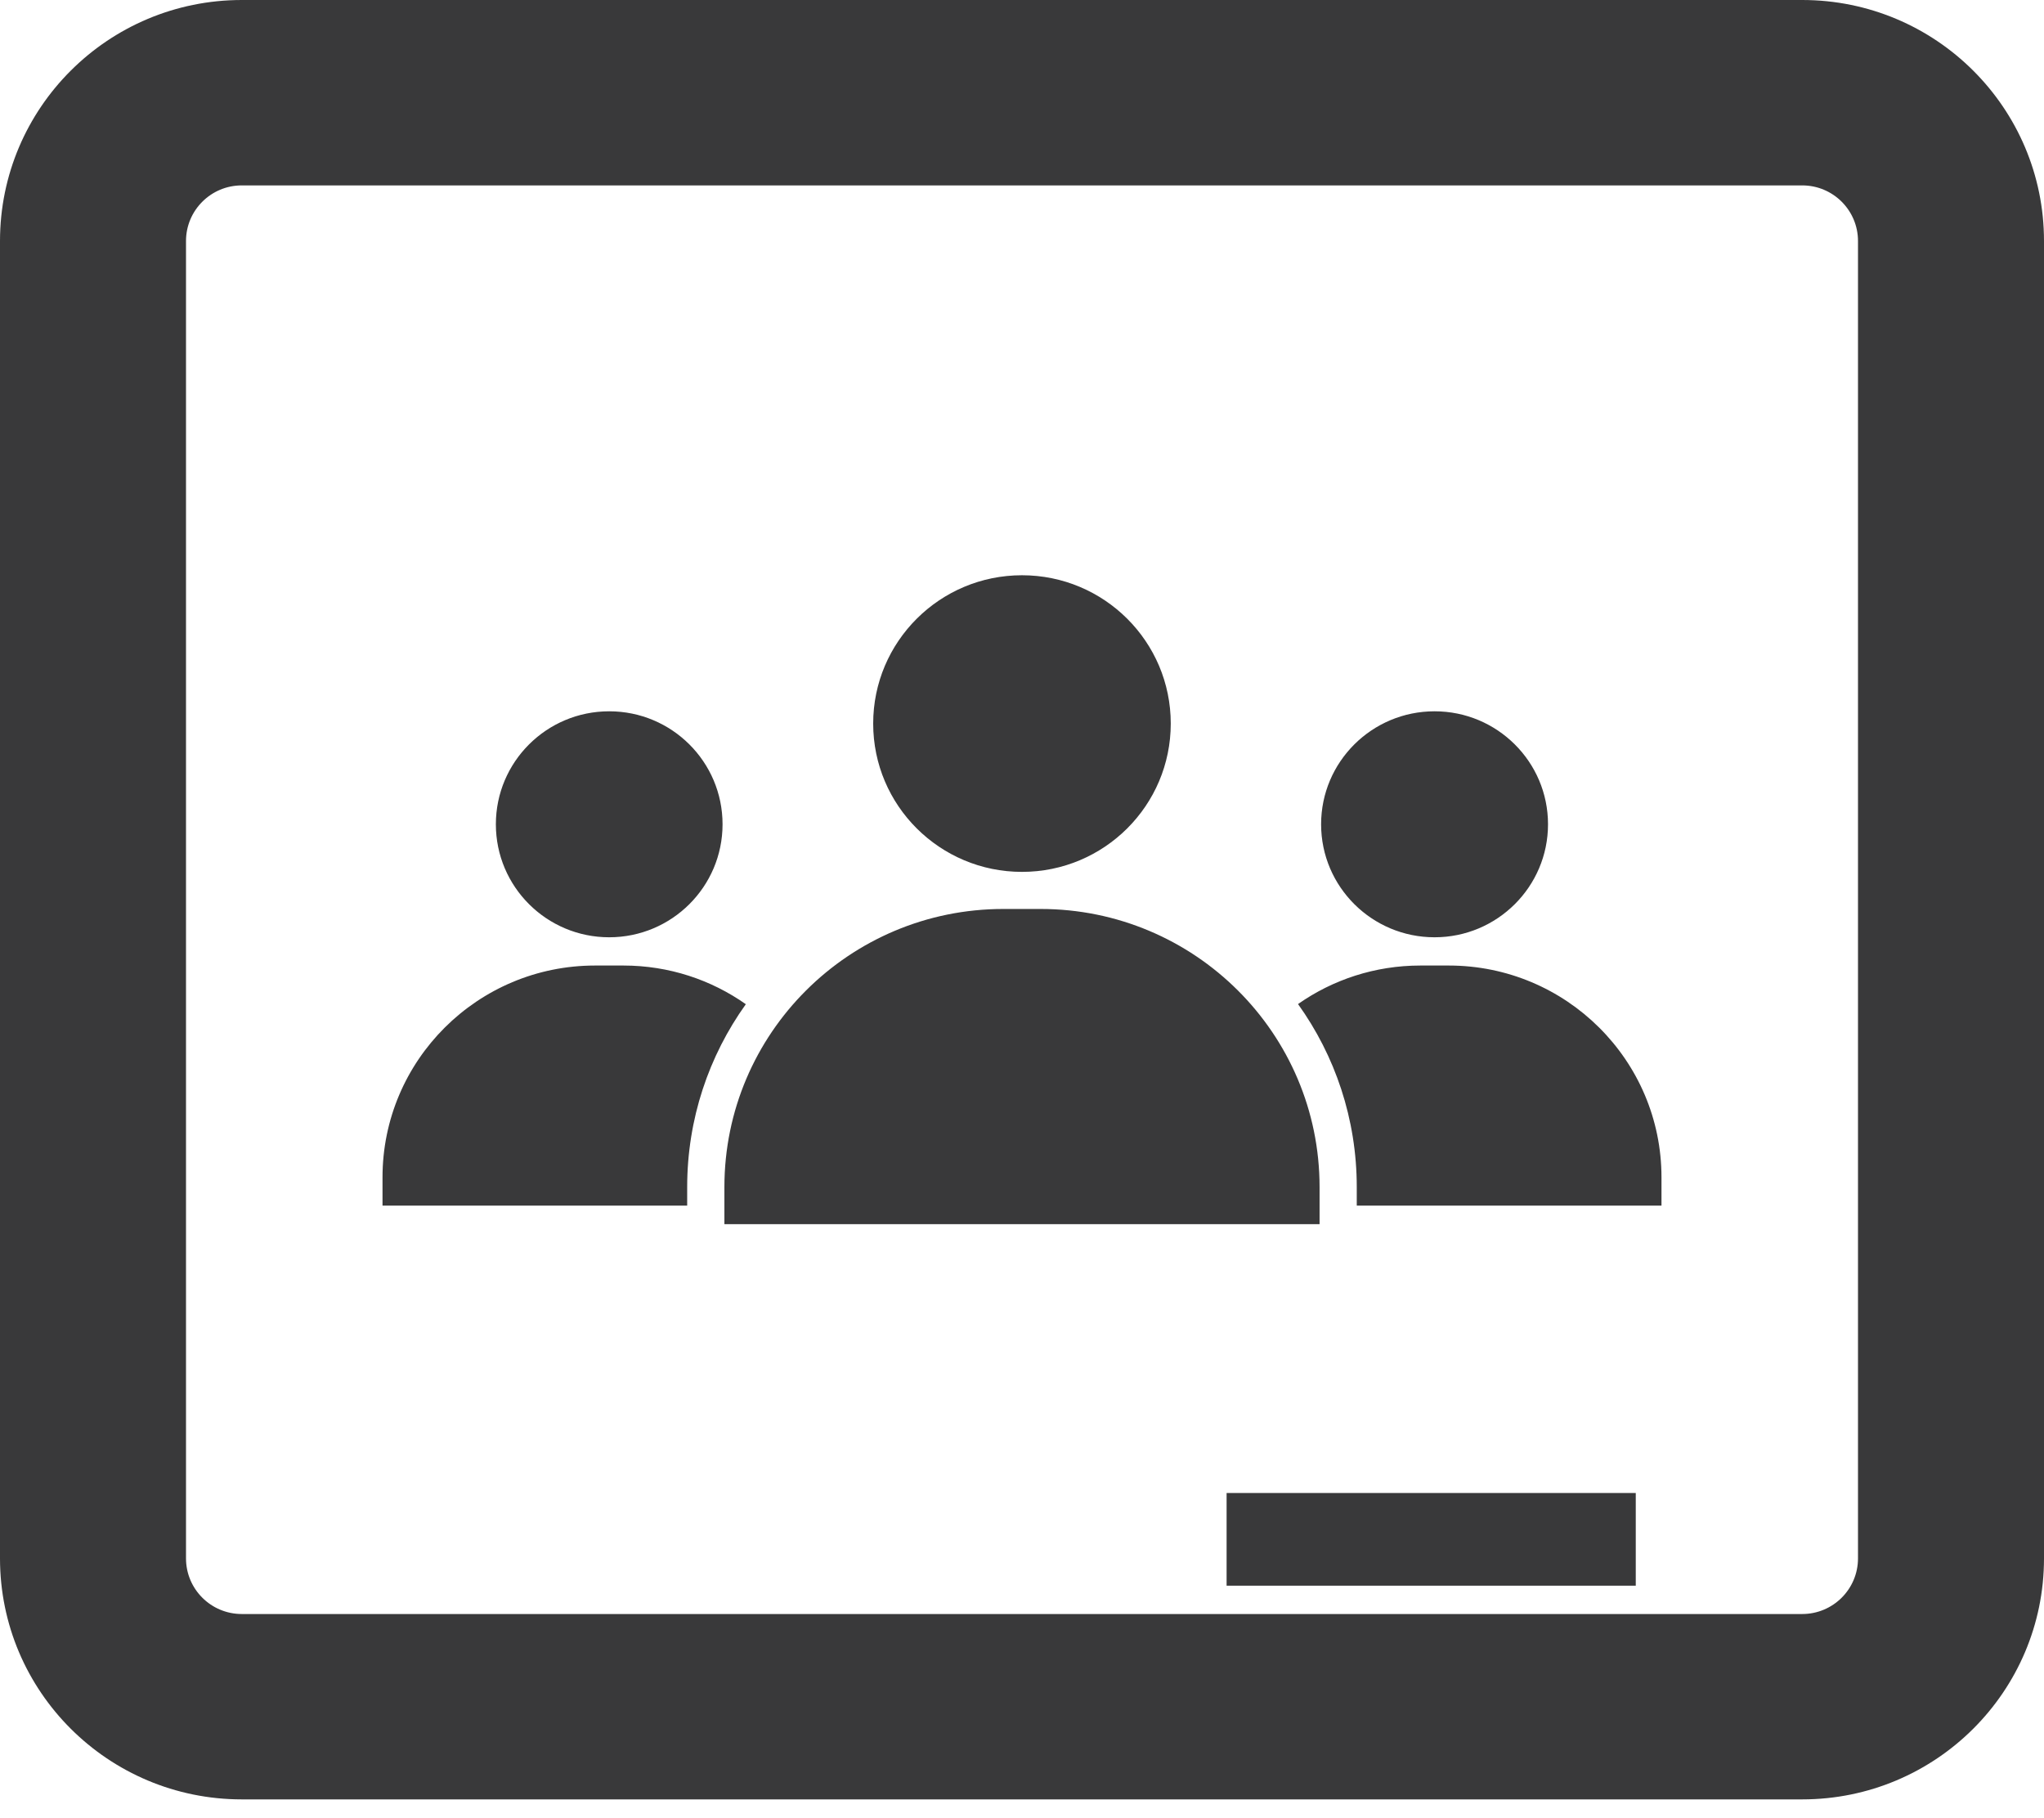
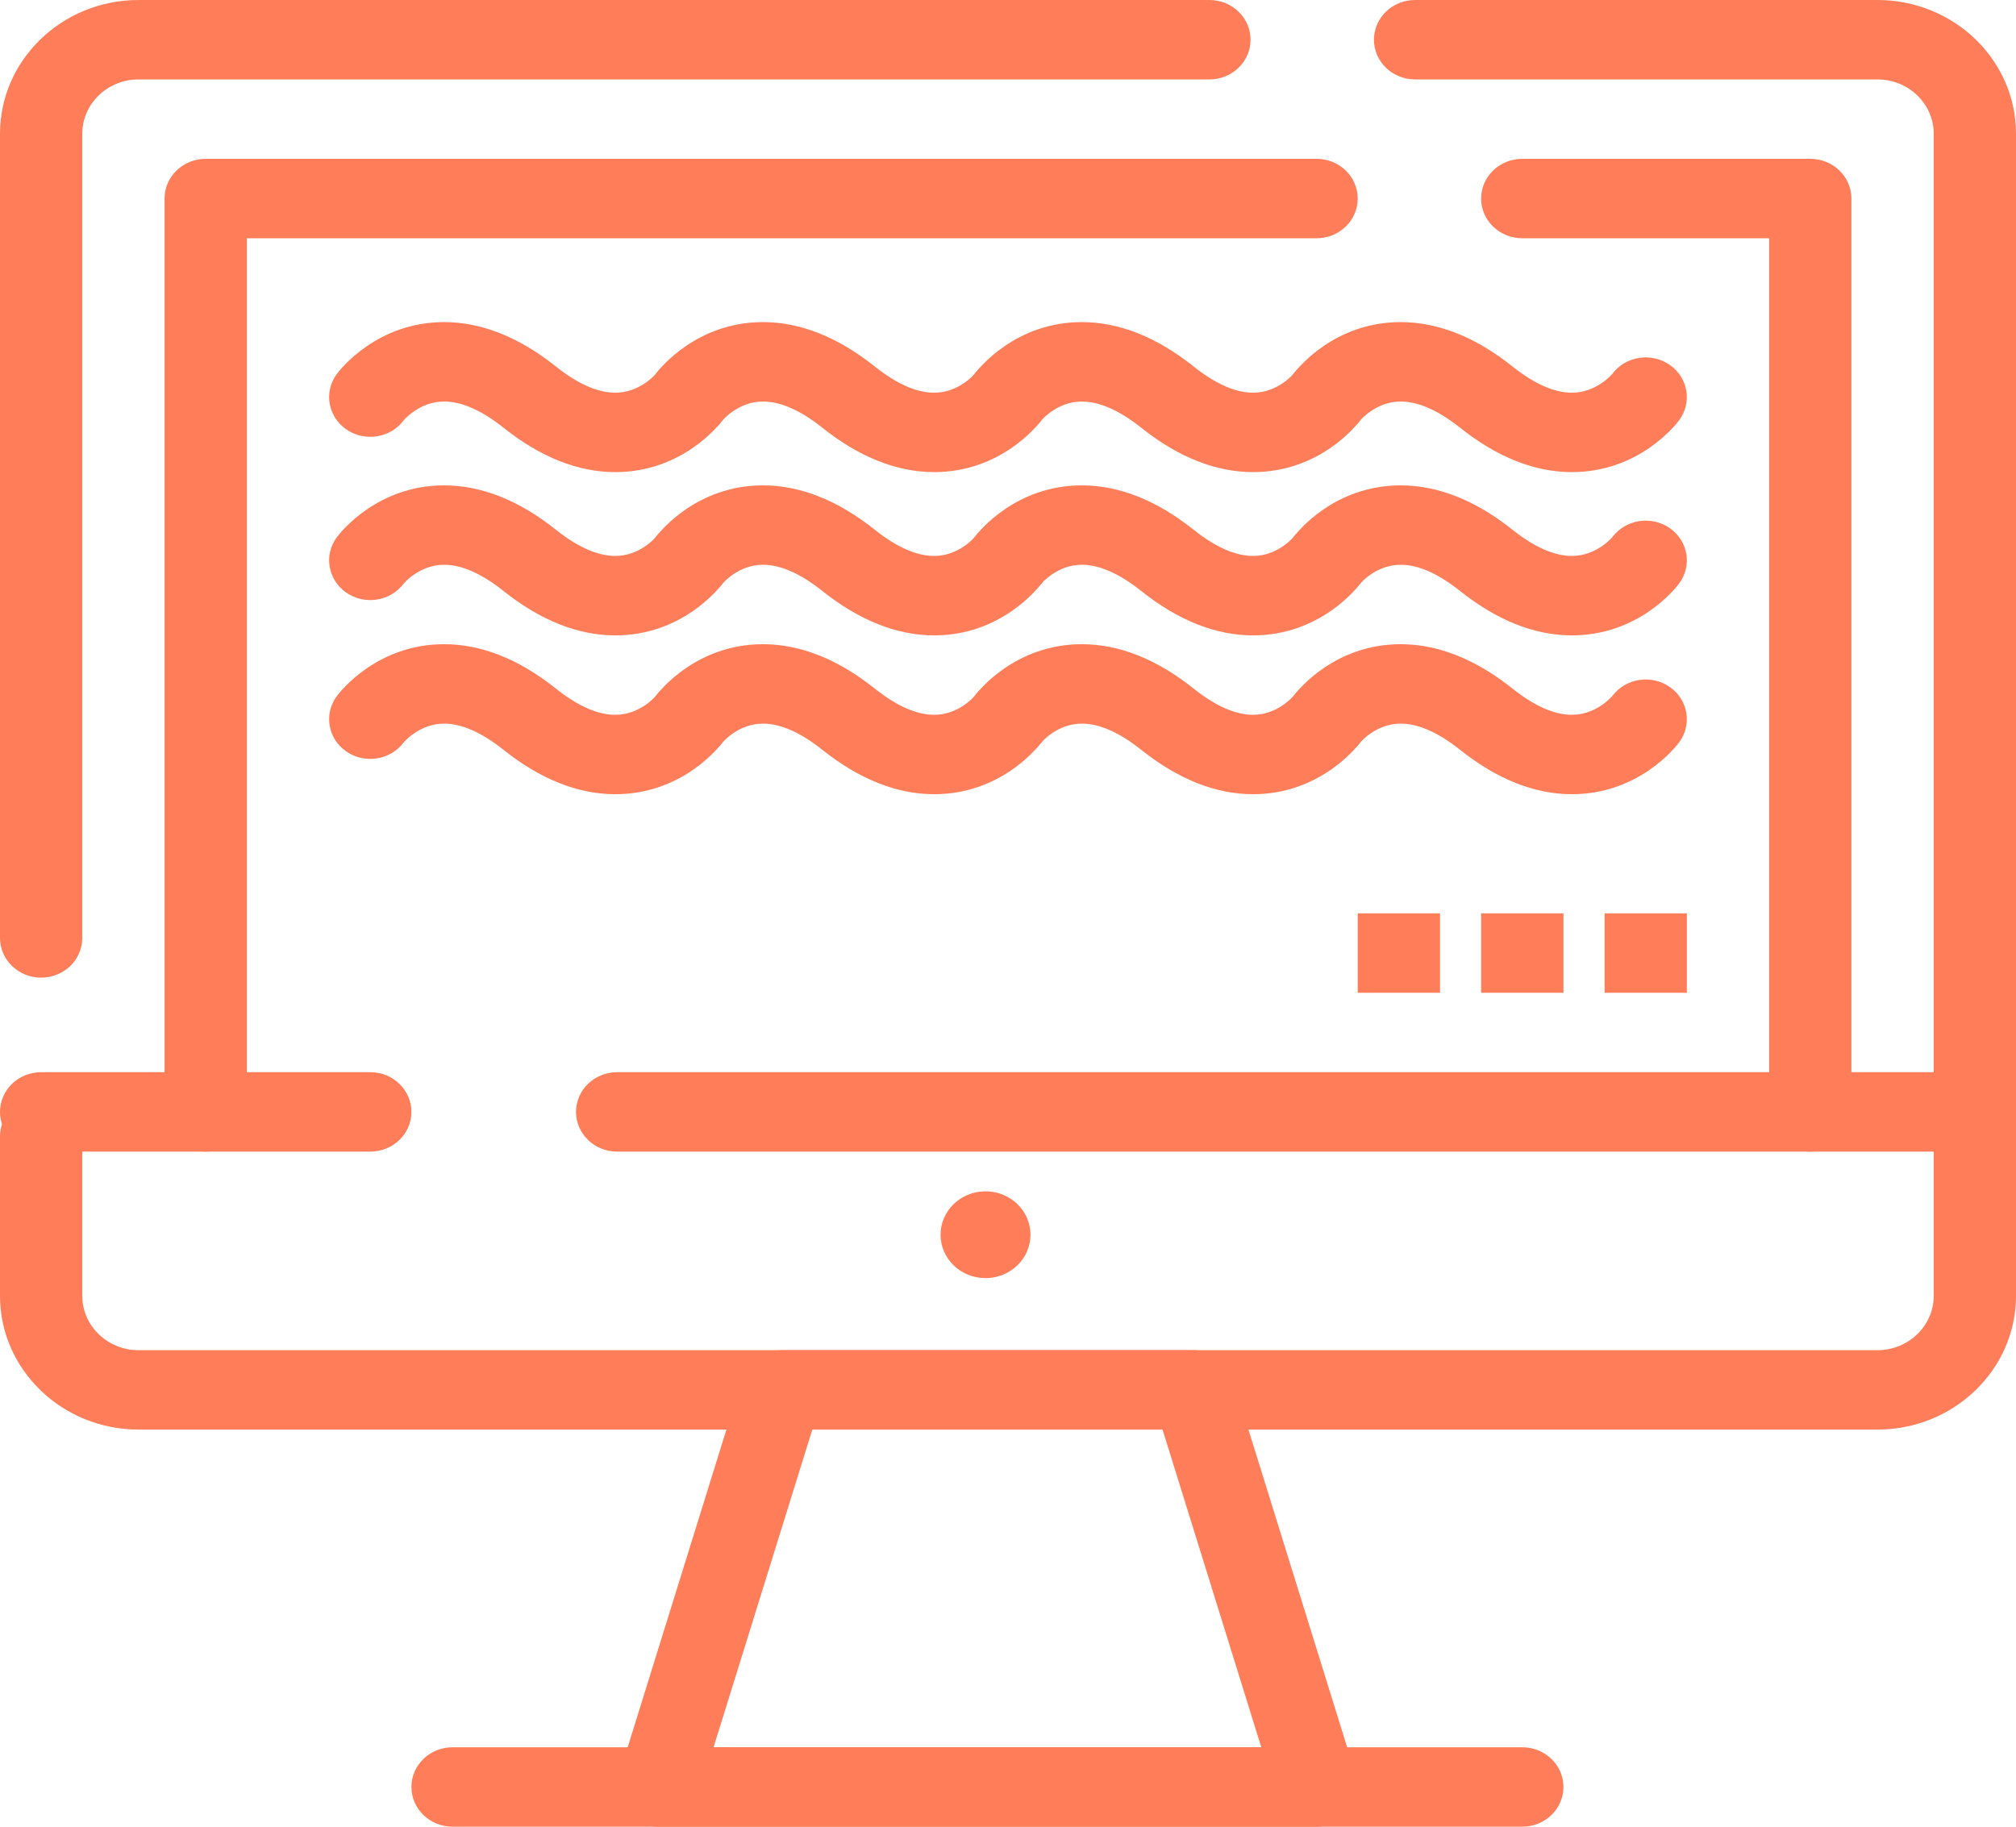
- <svg xmlns="http://www.w3.org/2000/svg" width="72" height="64" viewBox="0 0 72 64" fill="none">
-   <path d="M8.517 6.529C7.432 6.529 6.552 7.406 6.552 8.488V54.88C6.552 55.962 7.432 56.839 8.517 56.839H63.483C64.569 56.839 65.448 55.962 65.448 54.88V8.488C65.448 7.406 64.569 6.529 63.483 6.529H8.517ZM8.517 0H63.483C68.187 0 72 3.8 72 8.488V54.88C72 59.567 68.187 63.367 63.483 63.367H8.517C3.813 63.367 0 59.567 0 54.88V8.488C0 3.8 3.813 0 8.517 0ZM43.207 52.577H57.62V55.841H43.207V52.577ZM46.482 43.11H25.517V41.804C25.517 36.395 29.916 32.01 35.344 32.01H36.654C42.082 32.01 46.482 36.395 46.482 41.804V43.11ZM35.999 30.704C33.105 30.704 30.758 28.366 30.758 25.481C30.758 22.596 33.105 20.258 35.999 20.258C38.894 20.258 41.24 22.596 41.24 25.481C41.24 28.366 38.894 30.704 35.999 30.704ZM24.206 42.457H13.474V41.462C13.474 37.342 16.826 34.002 20.96 34.002H21.959C23.565 34.002 25.053 34.506 26.272 35.364C24.971 37.18 24.206 39.403 24.206 41.804V42.457ZM47.792 42.457V41.804C47.792 39.401 47.026 37.176 45.723 35.359C46.942 34.504 48.429 34.002 50.033 34.002H51.032C55.171 34.002 58.526 37.342 58.526 41.462V42.457H47.792ZM21.459 33.007C19.254 33.007 17.467 31.225 17.467 29.028C17.467 26.83 19.254 25.049 21.459 25.049C23.665 25.049 25.452 26.83 25.452 29.028C25.452 31.225 23.665 33.007 21.459 33.007ZM50.533 33.007C48.326 33.007 46.536 31.225 46.536 29.028C46.536 26.83 48.326 25.049 50.533 25.049C52.74 25.049 54.529 26.83 54.529 29.028C54.529 31.225 52.74 33.007 50.533 33.007Z" fill="#39393A" />
+ <svg xmlns="http://www.w3.org/2000/svg" width="64" height="58" viewBox="0 0 64 58" fill="none">
+   <path d="M41.798 58C41.798 58 41.797 58 41.796 58H20.898C20.485 58 20.096 57.812 19.85 57.492C19.604 57.172 19.528 56.759 19.647 56.377L23.565 43.768C23.731 43.235 24.239 42.87 24.816 42.87H37.877C38.454 42.87 38.963 43.235 39.129 43.768L43.022 56.298C43.075 56.435 43.105 56.584 43.105 56.739C43.105 57.435 42.52 58 41.798 58ZM22.653 55.478H40.041L36.906 45.391H25.788L22.653 55.478Z" fill="#FF7D59" />
+   <path d="M31.286 40.582C32.075 40.582 32.714 39.965 32.714 39.204C32.714 38.443 32.075 37.826 31.286 37.826C30.498 37.826 29.859 38.443 29.859 39.204C29.859 39.965 30.498 40.582 31.286 40.582Z" fill="#FF7D59" />
+   <path d="M48.327 58H14.367C13.646 58 13.061 57.435 13.061 56.739C13.061 56.043 13.646 55.478 14.367 55.478H48.327C49.048 55.478 49.633 56.043 49.633 56.739C49.633 57.435 49.048 58 48.327 58Z" fill="#FF7D59" />
+   <path d="M11.755 36.565H1.306C0.585 36.565 0 36.001 0 35.304C0 34.608 0.585 34.043 1.306 34.043H11.755C12.476 34.043 13.061 34.608 13.061 35.304C13.061 36.001 12.476 36.565 11.755 36.565Z" fill="#FF7D59" />
+   <path d="M61.388 36.565H19.592C18.871 36.565 18.286 36.001 18.286 35.304C18.286 34.608 18.871 34.043 19.592 34.043H61.388C62.109 34.043 62.694 34.608 62.694 35.304C62.694 36.001 62.109 36.565 61.388 36.565Z" fill="#FF7D59" />
+   <path d="M45.715 29H43.102V31.522H45.715V29Z" fill="#FF7D59" />
+   <path d="M49.633 29H47.02V31.522H49.633V29Z" fill="#FF7D59" />
+   <path d="M53.551 29H50.939V31.522H53.551V29Z" fill="#FF7D59" />
+   <path d="M57.469 36.565C56.748 36.565 56.163 36.001 56.163 35.304V7.565H48.326C47.605 7.565 47.02 7.001 47.02 6.304C47.02 5.608 47.605 5.043 48.326 5.043H57.469C58.191 5.043 58.775 5.608 58.775 6.304V35.304C58.775 36.001 58.191 36.565 57.469 36.565ZM6.53 36.565C5.809 36.565 5.224 36.001 5.224 35.304V6.304C5.224 5.608 5.809 5.043 6.53 5.043H41.796C42.517 5.043 43.102 5.608 43.102 6.304C43.102 7.001 42.517 7.565 41.796 7.565H7.837V35.304C7.837 36.001 7.252 36.565 6.53 36.565Z" fill="#FF7D59" />
+   <path d="M59.603 45.391H4.397C1.973 45.391 0 43.487 0 41.146V36.085C0 35.389 0.585 34.824 1.306 34.824C2.027 34.824 2.612 35.389 2.612 36.085V41.146C2.612 42.096 3.413 42.87 4.397 42.87H59.603C60.587 42.87 61.388 42.096 61.388 41.146V4.245C61.388 3.295 60.587 2.522 59.603 2.522H44.925C44.203 2.522 43.618 1.957 43.618 1.261C43.618 0.564 44.203 0 44.925 0H59.603C62.027 0 64 1.904 64 4.245V41.146C64 43.487 62.027 45.391 59.603 45.391ZM1.306 31.041C0.585 31.041 0 30.477 0 29.78V4.245C0 1.904 1.973 0 4.397 0H38.394C39.115 0 39.7 0.564 39.7 1.261C39.7 1.957 39.115 2.522 38.394 2.522H4.397C3.413 2.522 2.612 3.295 2.612 4.245V29.78C2.612 30.477 2.027 31.041 1.306 31.041Z" fill="#FF7D59" />
+   <path d="M19.534 14.99C18.352 14.99 17.158 14.516 15.985 13.581C15.292 13.029 14.657 12.749 14.098 12.749C13.313 12.749 12.816 13.344 12.812 13.35C12.388 13.913 11.571 14.038 10.987 13.629C10.404 13.22 10.274 12.431 10.698 11.868C10.825 11.7 11.994 10.227 14.098 10.227C15.281 10.227 16.475 10.701 17.648 11.637C18.341 12.189 18.975 12.469 19.535 12.469C20.32 12.469 20.816 11.874 20.821 11.868C21.245 11.304 22.062 11.179 22.645 11.589C23.229 11.998 23.358 12.787 22.934 13.35C22.808 13.518 21.639 14.99 19.534 14.99Z" fill="#FF7D59" />
+   <path d="M29.657 14.99C28.475 14.99 27.28 14.516 26.107 13.581C25.415 13.029 24.78 12.749 24.221 12.749C23.436 12.749 22.939 13.344 22.934 13.35C22.51 13.913 21.694 14.038 21.11 13.629C20.526 13.22 20.397 12.431 20.821 11.868C20.947 11.7 22.116 10.227 24.221 10.227C25.403 10.227 26.598 10.701 27.771 11.637C28.463 12.189 29.098 12.469 29.657 12.469C30.442 12.469 30.939 11.874 30.944 11.868C31.368 11.304 32.184 11.179 32.768 11.589C33.352 11.998 33.481 12.787 33.057 13.35C32.93 13.518 31.761 14.99 29.657 14.99Z" fill="#FF7D59" />
+   <path d="M39.779 14.99C38.597 14.99 37.403 14.516 36.23 13.581C35.537 13.029 34.902 12.749 34.343 12.749C33.558 12.749 33.061 13.344 33.057 13.35C32.633 13.913 31.816 14.038 31.232 13.629C30.649 13.219 30.519 12.431 30.943 11.867C31.07 11.7 32.239 10.227 34.343 10.227C35.526 10.227 36.72 10.701 37.893 11.636C38.586 12.188 39.22 12.469 39.779 12.469C40.565 12.469 41.061 11.874 41.066 11.867C41.49 11.304 42.307 11.179 42.891 11.589C43.474 11.998 43.603 12.787 43.179 13.35C43.053 13.518 41.884 14.99 39.779 14.99Z" fill="#FF7D59" />
+   <path d="M49.902 14.99C48.719 14.99 47.525 14.516 46.352 13.581C45.659 13.029 45.025 12.749 44.466 12.749C43.681 12.749 43.184 13.344 43.179 13.35C42.755 13.913 41.938 14.038 41.355 13.629C40.771 13.219 40.642 12.431 41.066 11.867C41.192 11.7 42.361 10.227 44.465 10.227C45.648 10.227 46.842 10.701 48.015 11.636C48.708 12.188 49.343 12.469 49.901 12.469C50.687 12.469 51.184 11.874 51.188 11.867C51.613 11.304 52.429 11.179 53.013 11.589C53.596 11.998 53.725 12.787 53.301 13.35C53.175 13.518 52.006 14.99 49.902 14.99Z" fill="#FF7D59" />
+   <path d="M19.534 20.174C18.352 20.174 17.158 19.7 15.985 18.765C15.292 18.212 14.657 17.932 14.098 17.932C13.313 17.932 12.816 18.527 12.812 18.534C12.388 19.097 11.571 19.222 10.987 18.812C10.404 18.403 10.274 17.615 10.698 17.051C10.825 16.883 11.994 15.411 14.098 15.411C15.281 15.411 16.475 15.885 17.648 16.82C18.34 17.372 18.975 17.652 19.534 17.652C20.32 17.652 20.816 17.057 20.821 17.051C21.245 16.488 22.062 16.363 22.645 16.772C23.229 17.182 23.358 17.97 22.934 18.533C22.808 18.701 21.639 20.174 19.534 20.174Z" fill="#FF7D59" />
+   <path d="M29.657 20.174C28.475 20.174 27.28 19.7 26.107 18.765C25.415 18.212 24.78 17.932 24.221 17.932C23.436 17.932 22.939 18.527 22.934 18.534C22.51 19.097 21.694 19.222 21.11 18.812C20.526 18.403 20.397 17.615 20.821 17.051C20.947 16.883 22.116 15.411 24.221 15.411C25.403 15.411 26.598 15.885 27.771 16.82C28.463 17.372 29.098 17.652 29.657 17.652C30.442 17.652 30.939 17.057 30.943 17.051C31.367 16.488 32.184 16.363 32.768 16.772C33.351 17.182 33.481 17.97 33.057 18.533C32.93 18.701 31.761 20.174 29.657 20.174Z" fill="#FF7D59" />
+   <path d="M39.779 20.174C38.597 20.174 37.403 19.7 36.23 18.765C35.537 18.212 34.902 17.932 34.343 17.932C33.558 17.932 33.061 18.527 33.057 18.533C32.633 19.097 31.816 19.222 31.232 18.812C30.649 18.403 30.519 17.614 30.943 17.051C31.07 16.883 32.239 15.411 34.343 15.411C35.526 15.411 36.72 15.885 37.893 16.82C38.586 17.372 39.22 17.652 39.779 17.652C40.565 17.652 41.061 17.057 41.066 17.051C41.49 16.488 42.307 16.363 42.891 16.772C43.474 17.182 43.603 17.97 43.179 18.534C43.053 18.701 41.884 20.174 39.779 20.174Z" fill="#FF7D59" />
+   <path d="M49.902 20.174C48.719 20.174 47.525 19.7 46.352 18.765C45.659 18.212 45.025 17.932 44.466 17.932C43.681 17.932 43.184 18.527 43.179 18.533C42.755 19.097 41.938 19.222 41.355 18.812C40.771 18.403 40.642 17.614 41.066 17.051C41.192 16.883 42.361 15.411 44.465 15.411C45.648 15.411 46.842 15.885 48.015 16.82C48.708 17.372 49.343 17.652 49.901 17.652C50.687 17.652 51.184 17.057 51.188 17.051C51.613 16.488 52.429 16.363 53.013 16.772C53.596 17.182 53.725 17.97 53.301 18.534C53.175 18.701 52.006 20.174 49.902 20.174Z" fill="#FF7D59" />
+   <path d="M19.534 25.217C18.352 25.217 17.158 24.743 15.985 23.808C15.292 23.256 14.657 22.976 14.098 22.976C13.313 22.976 12.816 23.571 12.812 23.577C12.388 24.14 11.571 24.265 10.987 23.856C10.404 23.447 10.274 22.658 10.698 22.095C10.825 21.927 11.994 20.454 14.098 20.454C15.281 20.454 16.475 20.928 17.648 21.864C18.34 22.416 18.975 22.696 19.534 22.696C20.32 22.696 20.816 22.101 20.821 22.095C21.245 21.531 22.062 21.406 22.645 21.816C23.229 22.225 23.358 23.014 22.934 23.577C22.808 23.745 21.639 25.217 19.534 25.217Z" fill="#FF7D59" />
+   <path d="M29.657 25.217C28.475 25.217 27.28 24.743 26.107 23.808C25.415 23.256 24.78 22.976 24.221 22.976C23.436 22.976 22.939 23.571 22.934 23.577C22.51 24.14 21.694 24.265 21.11 23.856C20.526 23.447 20.397 22.658 20.821 22.095C20.947 21.927 22.116 20.454 24.221 20.454C25.403 20.454 26.598 20.928 27.771 21.864C28.463 22.416 29.098 22.696 29.657 22.696C30.442 22.696 30.939 22.101 30.943 22.095C31.367 21.531 32.184 21.406 32.768 21.816C33.351 22.225 33.481 23.014 33.057 23.577C32.93 23.745 31.761 25.217 29.657 25.217Z" fill="#FF7D59" />
+   <path d="M39.779 25.217C38.597 25.217 37.403 24.743 36.23 23.808C35.537 23.256 34.902 22.976 34.343 22.976C33.558 22.976 33.061 23.571 33.057 23.577C32.633 24.14 31.816 24.265 31.232 23.856C30.649 23.446 30.519 22.658 30.943 22.095C31.07 21.927 32.239 20.454 34.343 20.454C35.526 20.454 36.72 20.928 37.893 21.863C38.586 22.416 39.22 22.696 39.779 22.696C40.565 22.696 41.061 22.101 41.066 22.095C41.49 21.531 42.307 21.406 42.891 21.816C43.474 22.225 43.603 23.014 43.179 23.577C43.053 23.745 41.884 25.217 39.779 25.217Z" fill="#FF7D59" />
+   <path d="M49.902 25.217C48.719 25.217 47.525 24.743 46.352 23.808C45.659 23.256 45.025 22.976 44.466 22.976C43.681 22.976 43.184 23.571 43.179 23.577C42.755 24.14 41.938 24.265 41.355 23.856C40.771 23.446 40.642 22.658 41.066 22.095C41.192 21.927 42.361 20.454 44.465 20.454C45.648 20.454 46.842 20.928 48.015 21.863C48.708 22.416 49.343 22.696 49.901 22.696C50.687 22.696 51.184 22.101 51.188 22.095C51.613 21.531 52.429 21.406 53.013 21.816C53.596 22.225 53.725 23.014 53.301 23.577C53.175 23.745 52.006 25.217 49.902 25.217Z" fill="#FF7D59" />
</svg>
